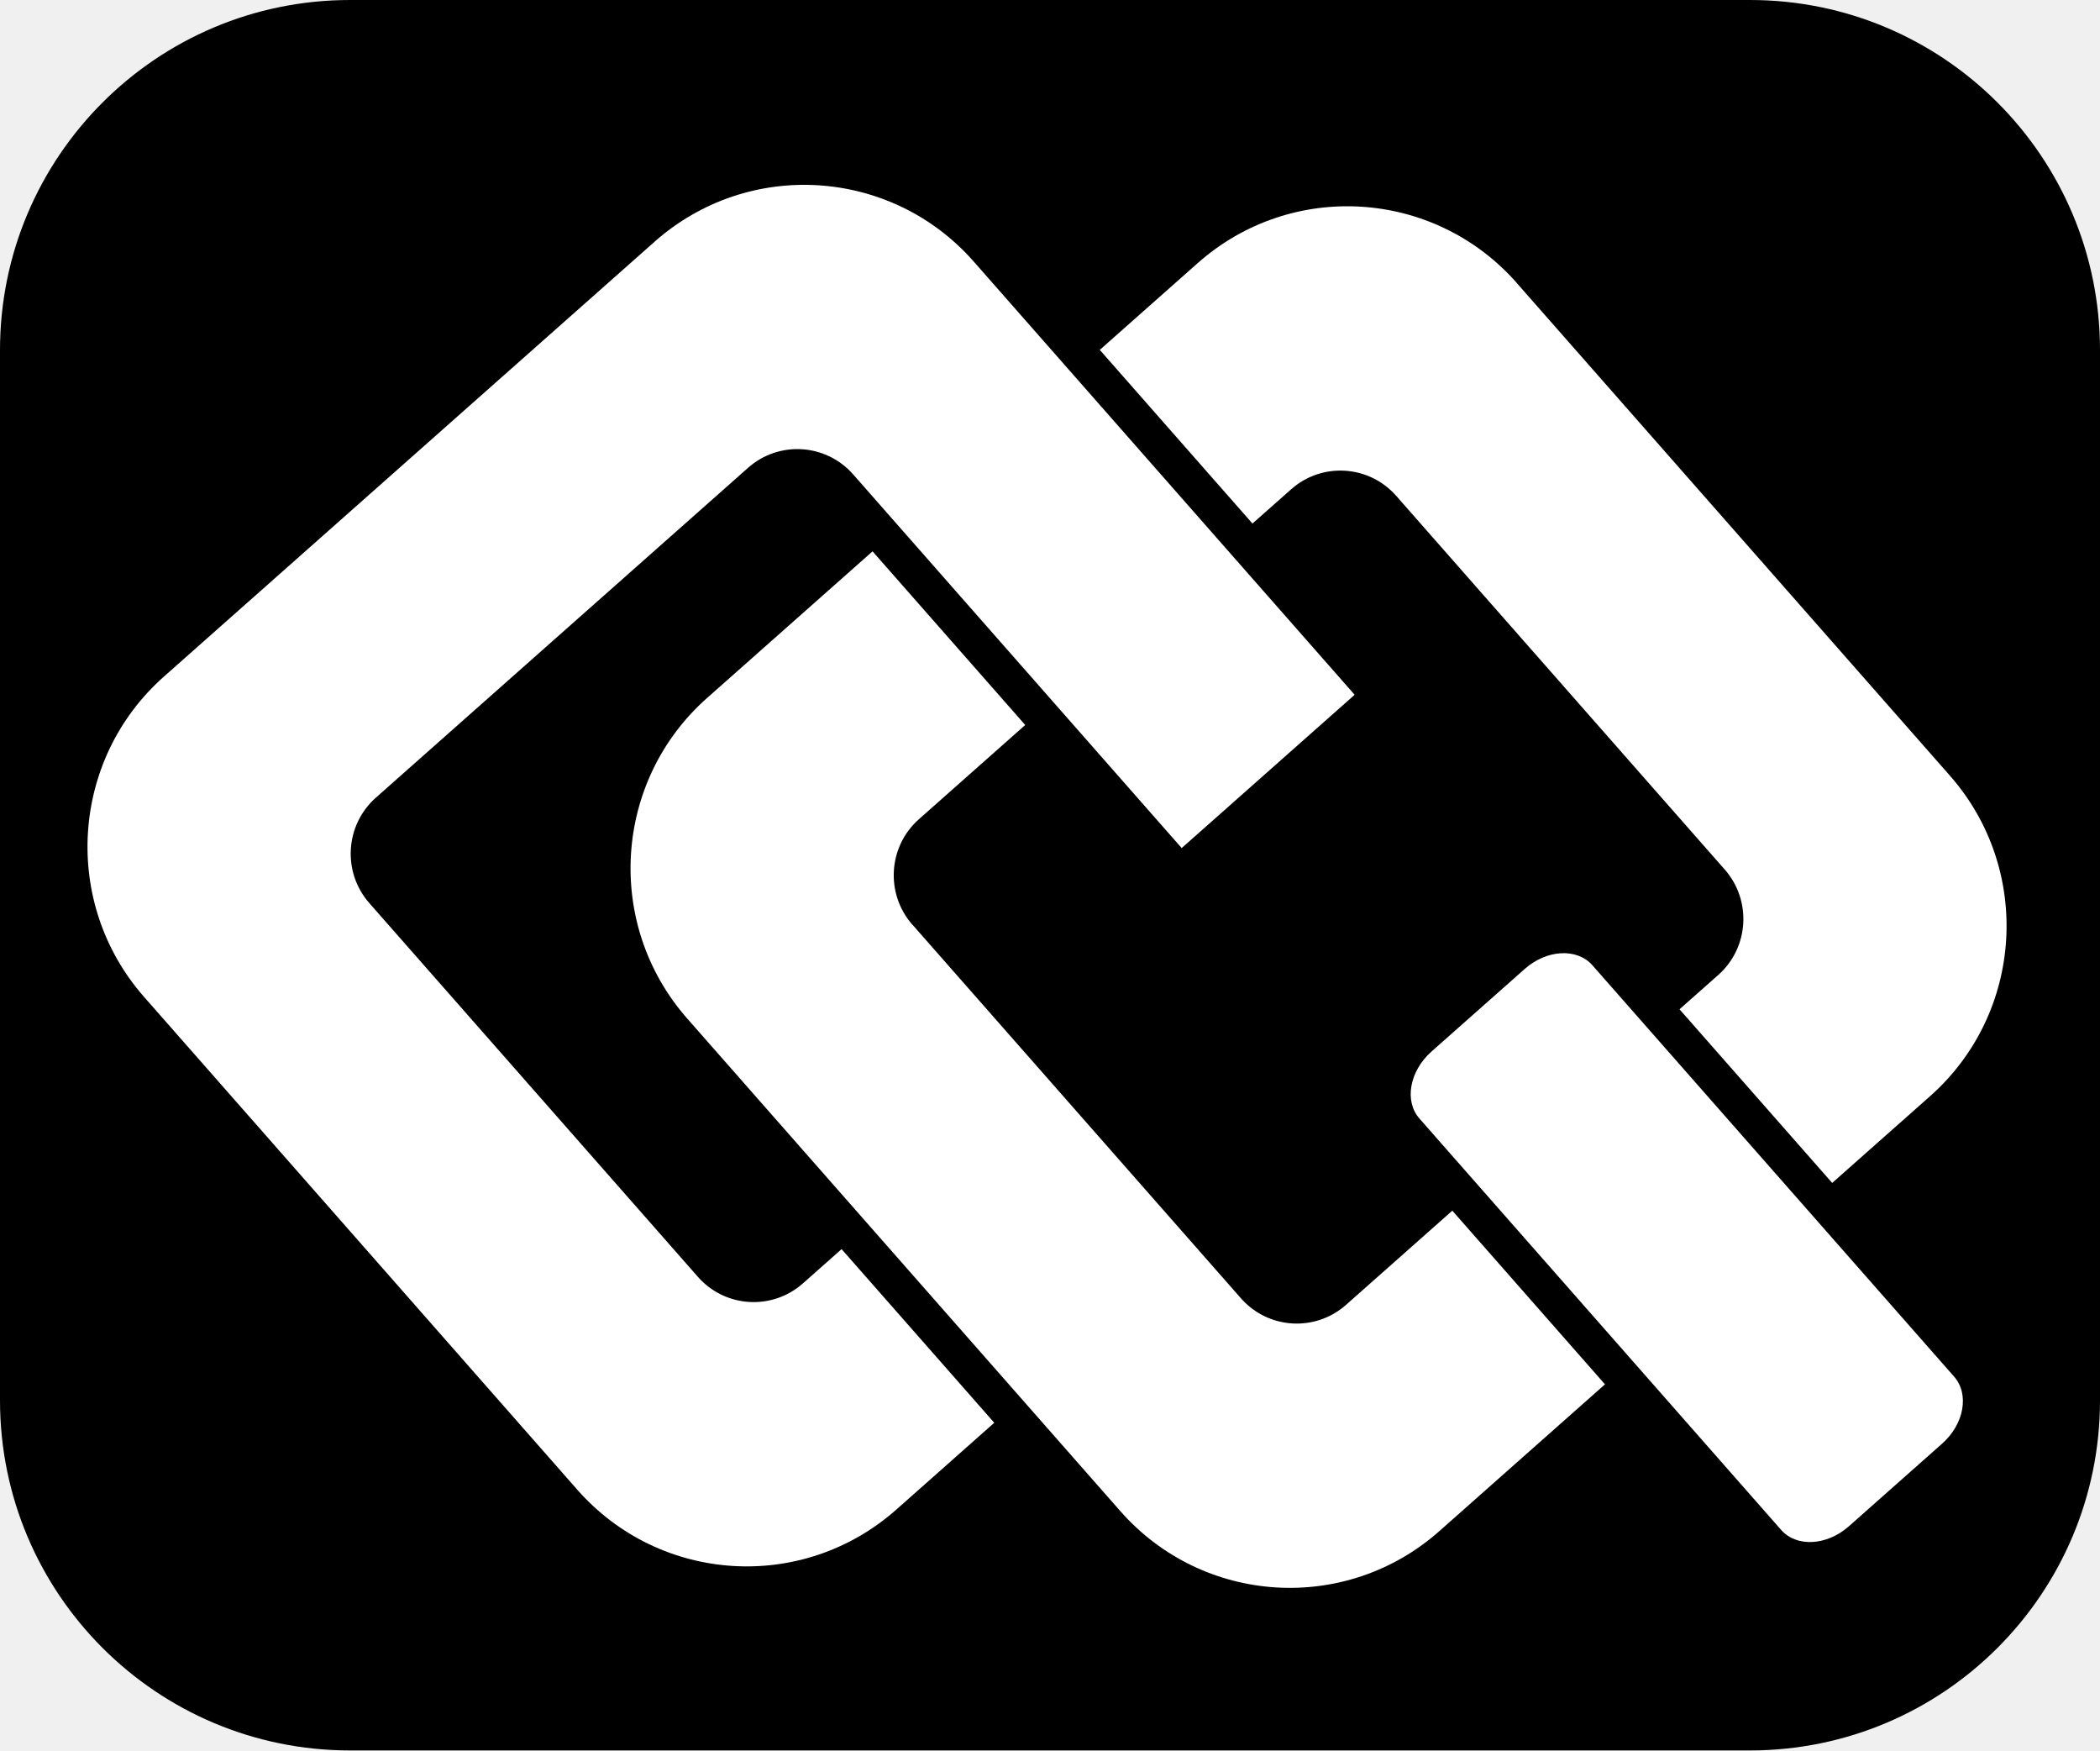
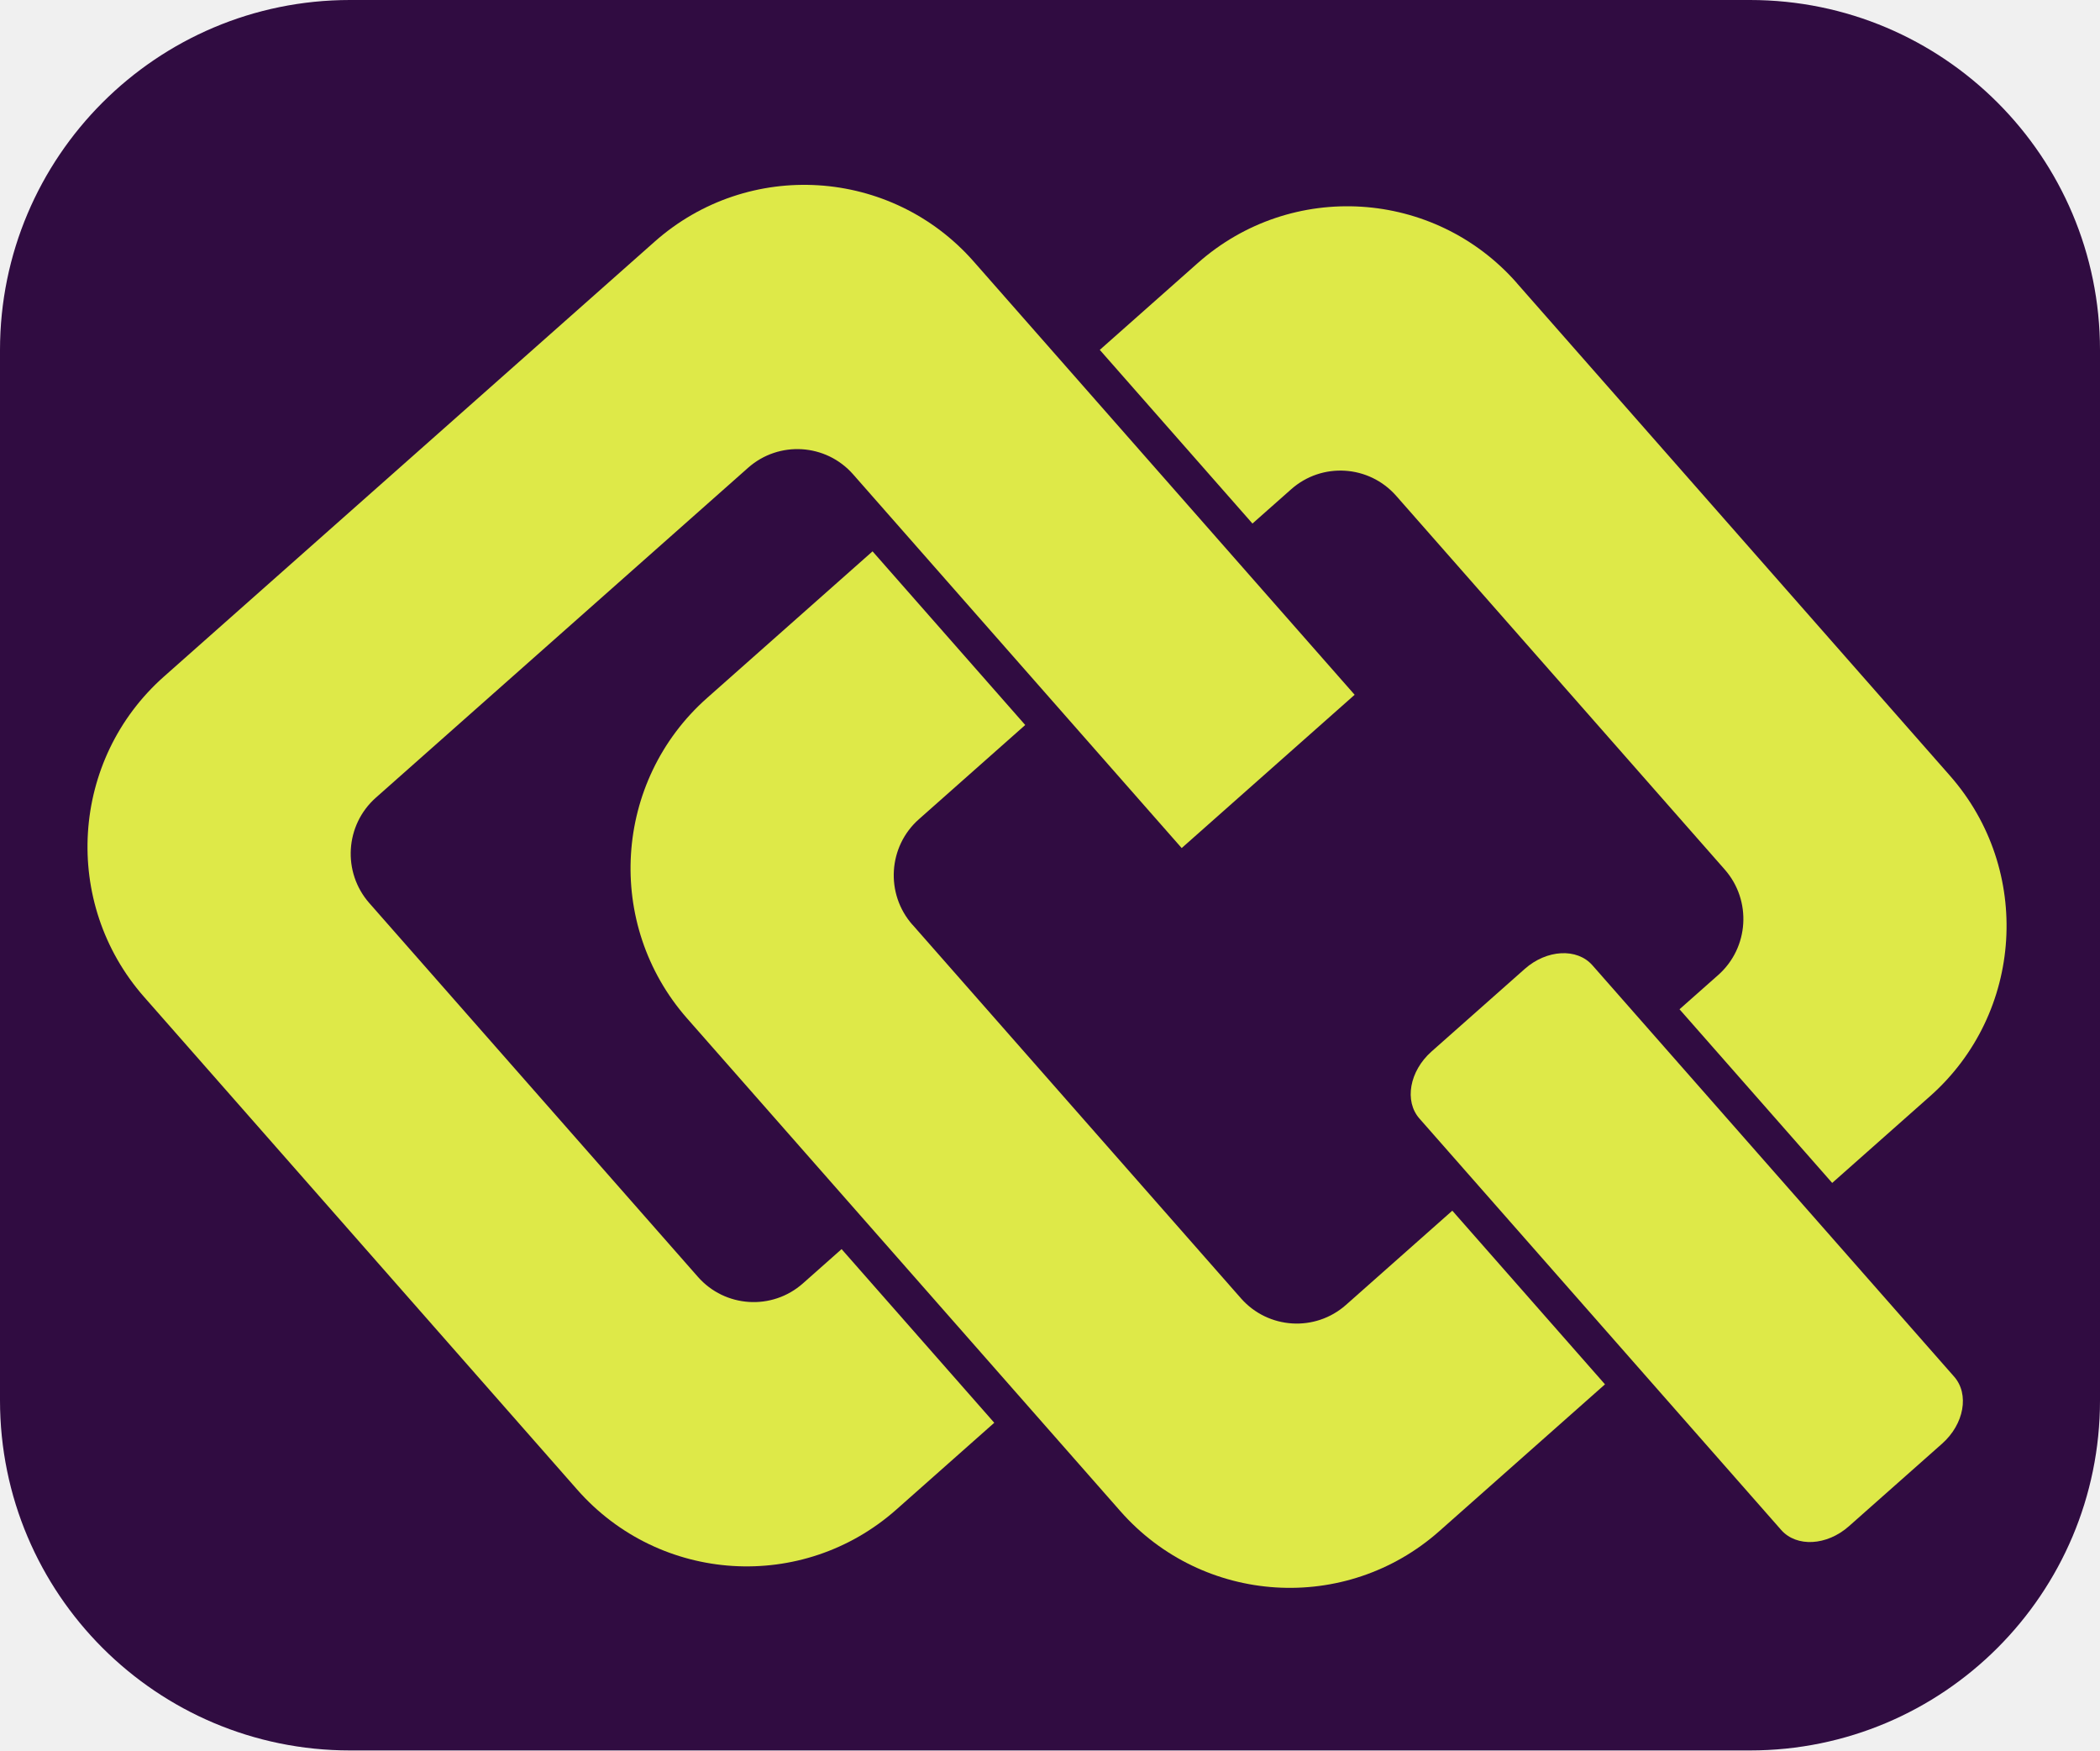
<svg xmlns="http://www.w3.org/2000/svg" viewBox="185 140 144 120">
-   <rect x="185" y="140" width="144" height="120" rx="24" fill="#000" />
-   <path d="M251.773 157.934L277.89 187.63L266.03 198.138L243.5 172.519C241.636 170.399 238.41 170.198 236.297 172.069L210.774 194.683C208.661 196.556 208.461 199.791 210.325 201.912L232.854 227.531C234.718 229.652 237.944 229.853 240.057 227.982L242.709 225.632L253.178 237.537L246.462 243.488C240.042 249.175 230.246 248.562 224.579 242.119L194.881 208.345C189.214 201.902 189.825 192.068 196.243 186.381L229.89 156.567C236.31 150.88 246.107 151.492 251.773 157.934Z" fill="#fff" />
-   <path d="M247.564 203.386L270.094 229.005C271.96 231.126 275.184 231.326 277.297 229.455L284.587 222.997L295.056 234.902L283.704 244.959C277.286 250.647 267.487 250.034 261.821 243.592L232.118 209.819C226.452 203.375 227.062 193.542 233.48 187.854L244.832 177.797L255.301 189.702L248.011 196.16C245.898 198.031 245.698 201.269 247.562 203.39L247.564 203.386Z" fill="#fff" />
-   <path d="M289.01 159.407L318.713 193.18C324.379 199.624 323.769 209.457 317.351 215.145L310.636 221.095L300.167 209.19L302.82 206.841C304.933 204.97 305.133 201.732 303.269 199.611L280.739 173.992C278.873 171.872 275.649 171.671 273.537 173.542L270.883 175.891L260.414 163.986L267.13 158.036C273.547 152.348 283.346 152.961 289.012 159.403L289.01 159.407Z" fill="#fff" />
-   <path d="M294.195 206.175L318.998 234.376C320.053 235.574 319.683 237.631 318.174 238.968L311.78 244.632C310.271 245.969 308.193 246.083 307.137 244.884L282.335 216.683C281.279 215.485 281.65 213.428 283.158 212.089L289.553 206.425C291.061 205.088 293.14 204.975 294.195 206.175Z" fill="#fff" />
+   <rect x="185" y="140" width="144" height="120" rx="24" fill="#300c41" />
+   <path d="M251.773 157.934L277.89 187.63L266.03 198.138L243.5 172.519C241.636 170.399 238.41 170.198 236.297 172.069L210.774 194.683C208.661 196.556 208.461 199.791 210.325 201.912L232.854 227.531C234.718 229.652 237.944 229.853 240.057 227.982L242.709 225.632L253.178 237.537L246.462 243.488C240.042 249.175 230.246 248.562 224.579 242.119L194.881 208.345C189.214 201.902 189.825 192.068 196.243 186.381L229.89 156.567C236.31 150.88 246.107 151.492 251.773 157.934Z" fill="#dee948" />
+   <path d="M247.564 203.386L270.094 229.005C271.96 231.126 275.184 231.326 277.297 229.455L284.587 222.997L295.056 234.902L283.704 244.959C277.286 250.647 267.487 250.034 261.821 243.592L232.118 209.819C226.452 203.375 227.062 193.542 233.48 187.854L244.832 177.797L255.301 189.702L248.011 196.16C245.898 198.031 245.698 201.269 247.562 203.39L247.564 203.386Z" fill="#dee948" />
+   <path d="M289.01 159.407L318.713 193.18C324.379 199.624 323.769 209.457 317.351 215.145L310.636 221.095L300.167 209.19L302.82 206.841C304.933 204.97 305.133 201.732 303.269 199.611L280.739 173.992C278.873 171.872 275.649 171.671 273.537 173.542L270.883 175.891L260.414 163.986L267.13 158.036C273.547 152.348 283.346 152.961 289.012 159.403L289.01 159.407Z" fill="#dee948" />
+   <path d="M294.195 206.175L318.998 234.376C320.053 235.574 319.683 237.631 318.174 238.968L311.78 244.632C310.271 245.969 308.193 246.083 307.137 244.884L282.335 216.683C281.279 215.485 281.65 213.428 283.158 212.089L289.553 206.425C291.061 205.088 293.14 204.975 294.195 206.175Z" fill="#dee948" />
</svg>
